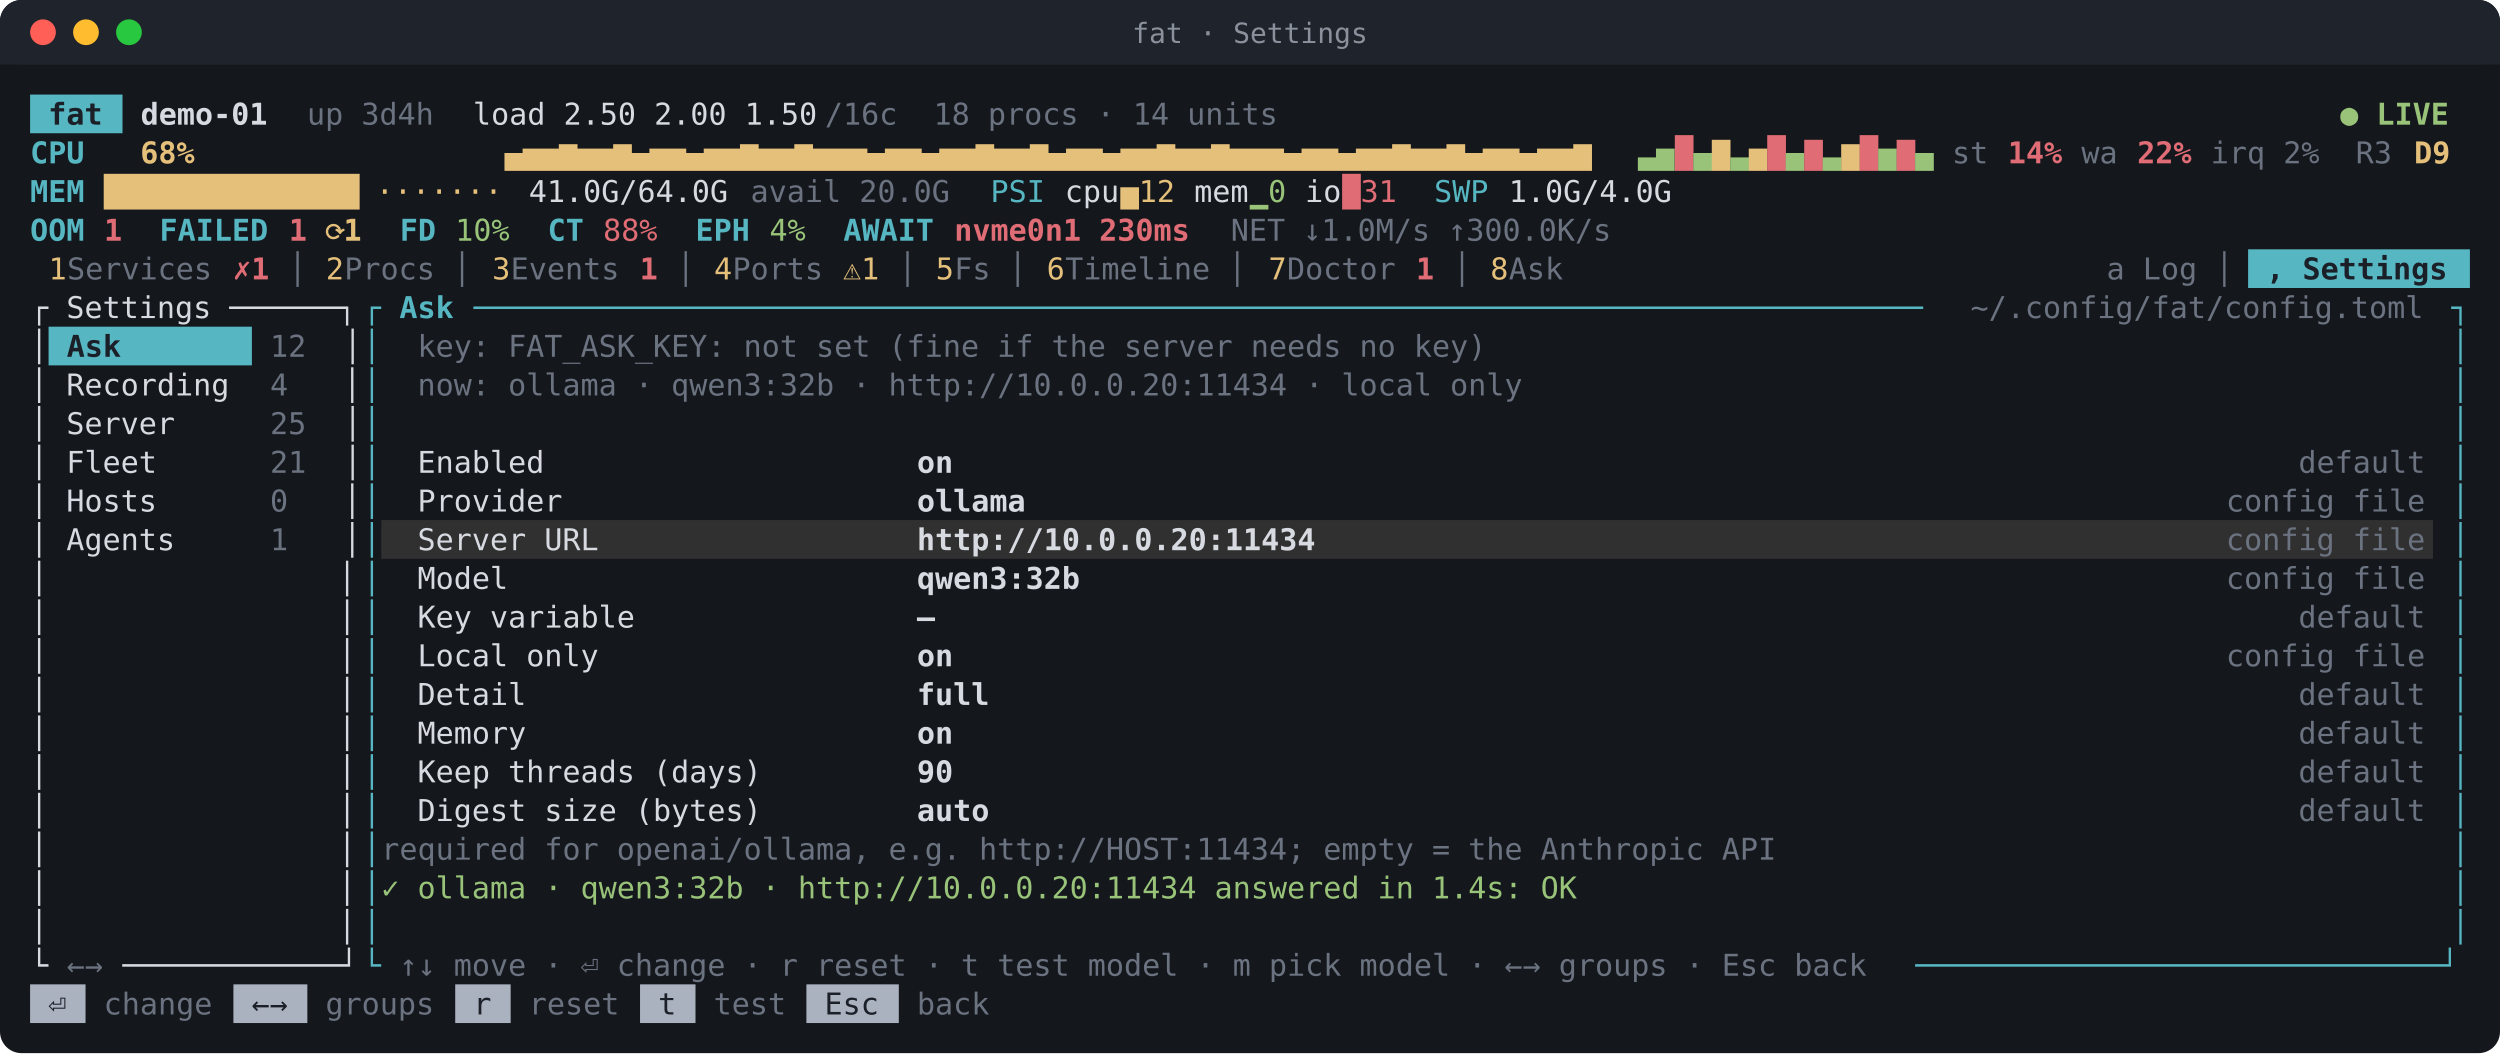
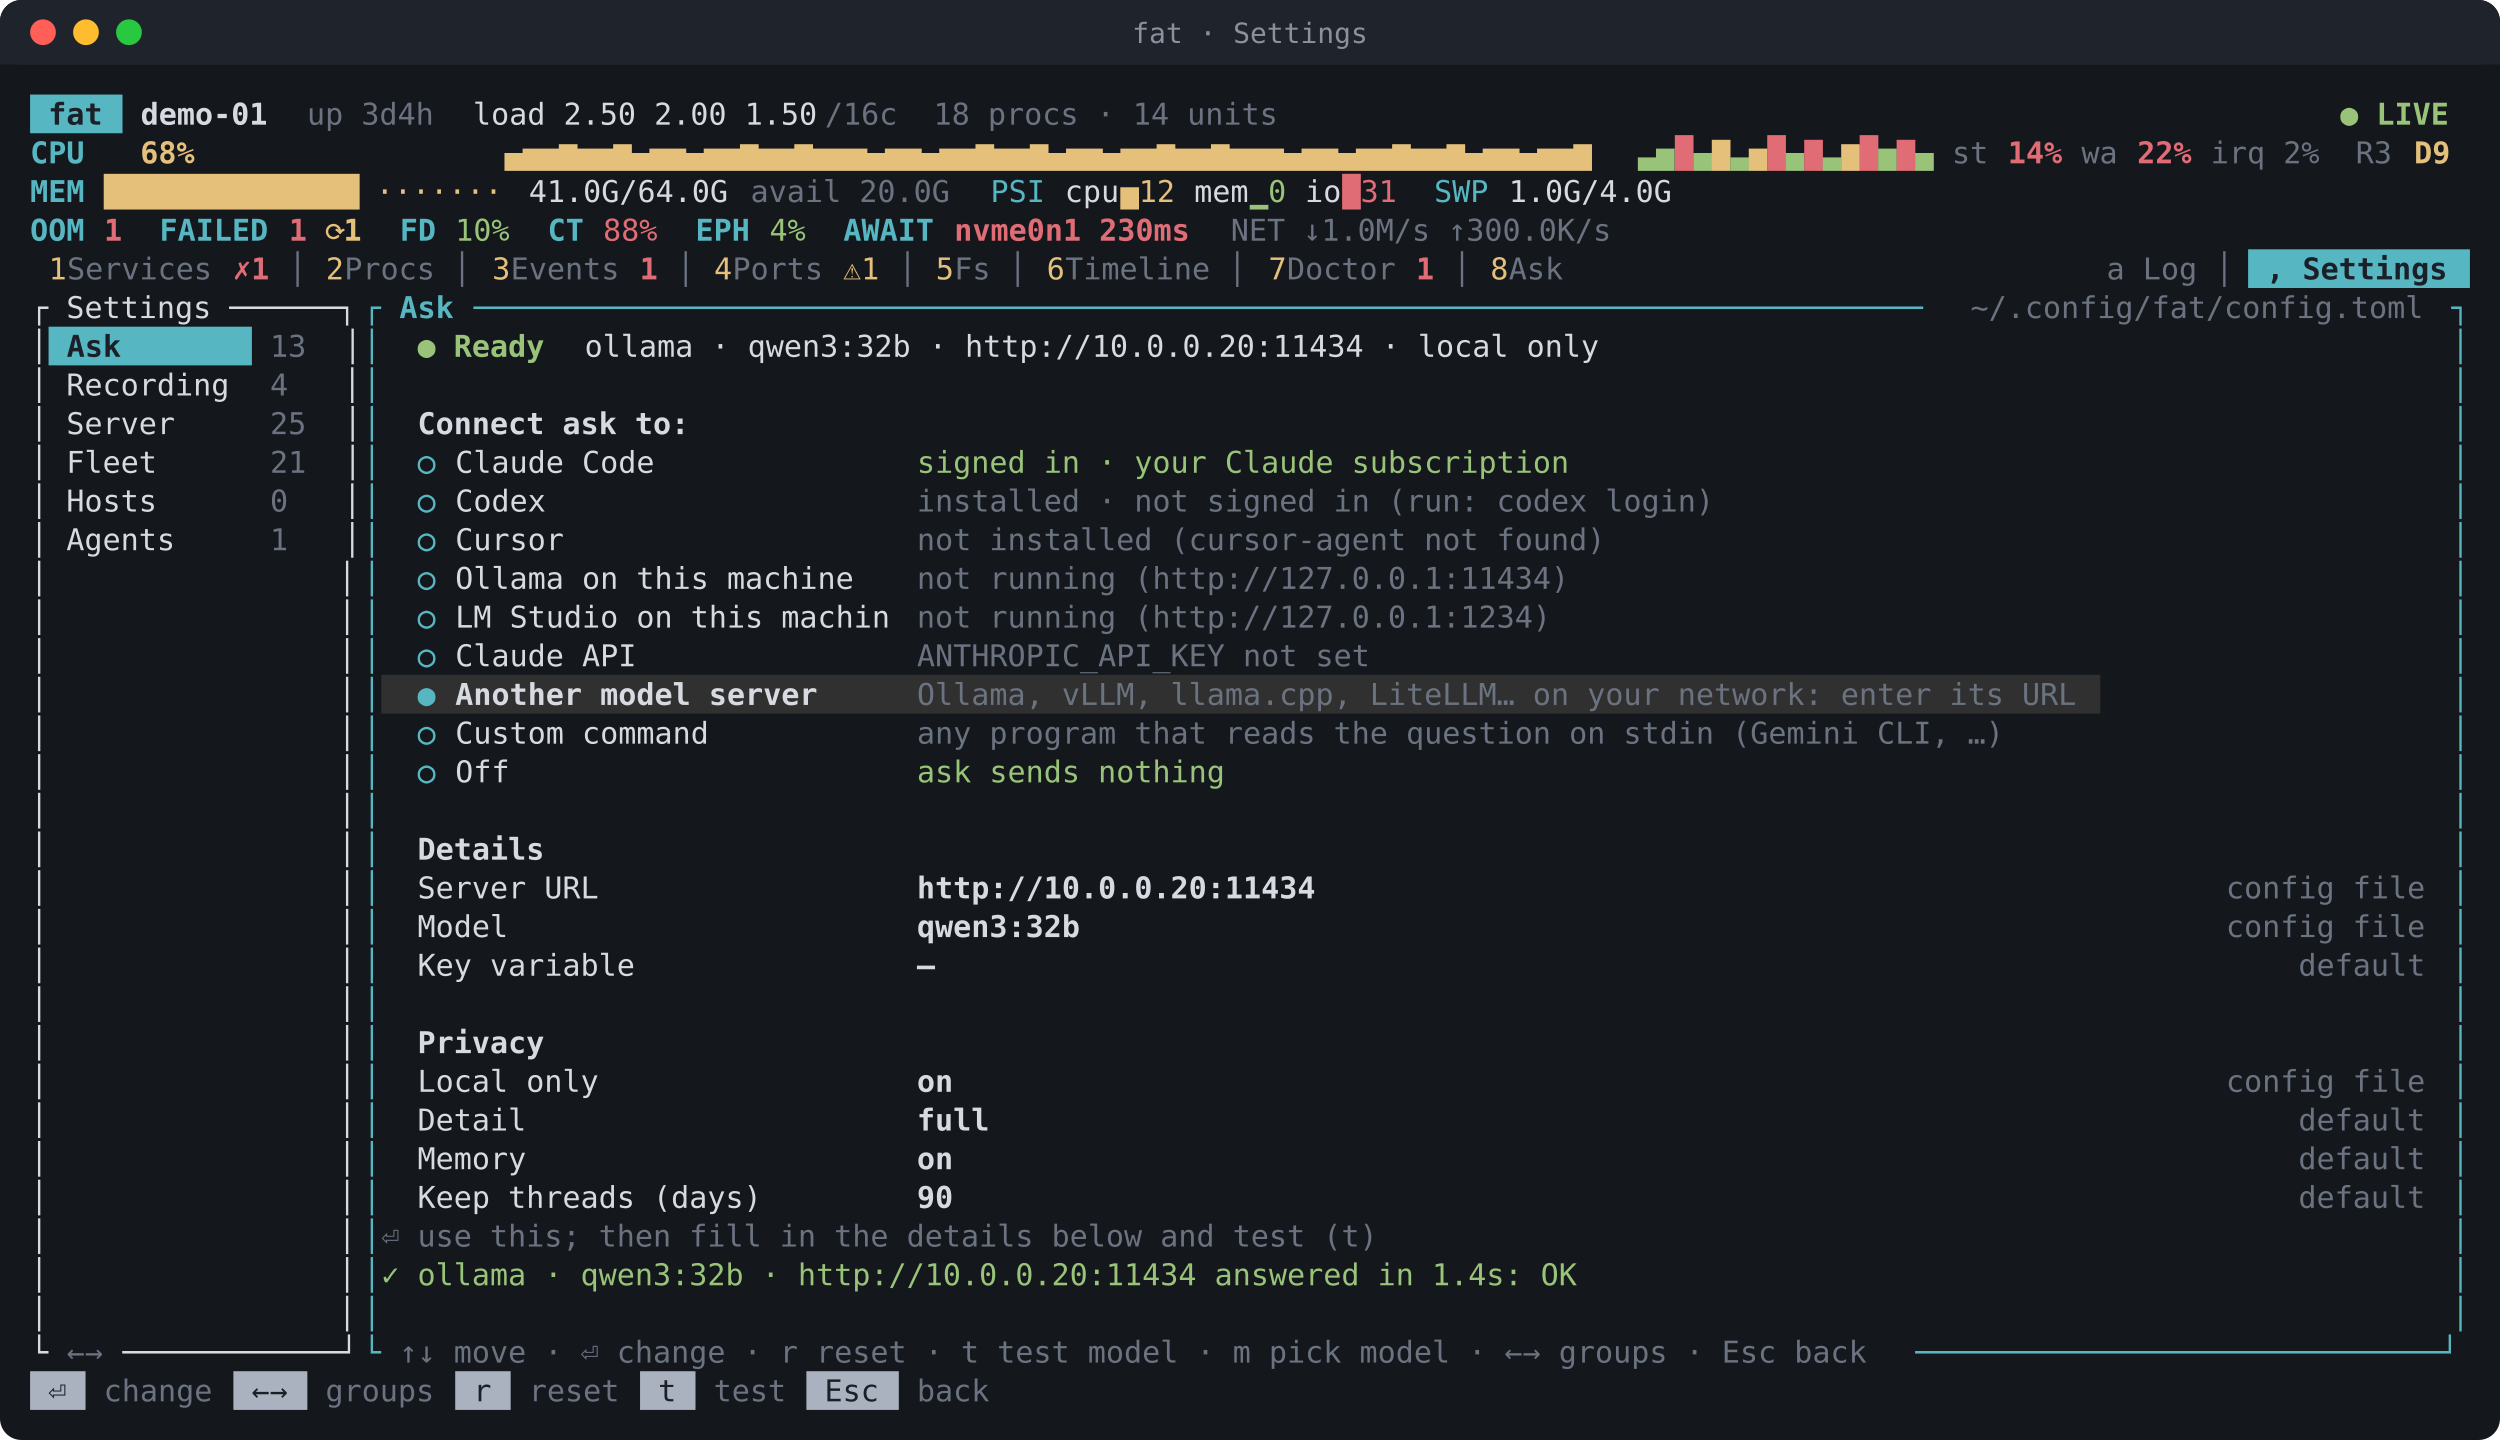
- <svg xmlns="http://www.w3.org/2000/svg" width="1163.2" height="490" viewBox="0 0 1163.2 490" role="img" aria-label="fat · Settings">
+ <svg xmlns="http://www.w3.org/2000/svg" width="1163.2" height="670" viewBox="0 0 1163.2 670" role="img" aria-label="fat · Settings">
  <style>text{font-family:ui-monospace,SFMono-Regular,Menlo,Consolas,"DejaVu Sans Mono",monospace;font-size:14px;white-space:pre}.b{font-weight:700}.i{font-style:italic}.u{text-decoration:underline}</style>
-   <rect width="1163.2" height="490" rx="10" fill="#14171c" />
+   <rect width="1163.2" height="670" rx="10" fill="#14171c" />
  <rect width="1163.2" height="30" rx="10" fill="#1f232b" />
  <rect y="20" width="1163.2" height="10" fill="#1f232b" />
  <circle cx="20" cy="15" r="6" fill="#ff5f57" />
  <circle cx="40" cy="15" r="6" fill="#febc2e" />
  <circle cx="60" cy="15" r="6" fill="#28c840" />
  <text x="581.6" y="20" fill="#8b919c" text-anchor="middle" style="font-size:13px">fat · Settings</text>
  <rect x="14.0" y="44.0" width="43.0" height="18" fill="#56b6c2" />
  <text x="14.0" y="58.0" fill="#1b1f27" class="b" textLength="43.0" lengthAdjust="spacingAndGlyphs" xml:space="preserve"> fat </text>
  <text x="57.0" y="58.0" fill="#d7dae0" class="b" textLength="77.4" lengthAdjust="spacingAndGlyphs" xml:space="preserve"> demo-01 </text>
  <text x="134.4" y="58.0" fill="#6b7280" textLength="68.8" lengthAdjust="spacingAndGlyphs" xml:space="preserve"> up 3d4h</text>
  <text x="203.2" y="58.0" fill="#d7dae0" textLength="180.6" lengthAdjust="spacingAndGlyphs" xml:space="preserve">  load 2.50 2.00 1.50</text>
  <text x="383.8" y="58.0" fill="#6b7280" textLength="215.0" lengthAdjust="spacingAndGlyphs" xml:space="preserve">/16c  18 procs · 14 units</text>
  <text x="1080.4" y="58.0" fill="#98c379" class="b" textLength="68.8" lengthAdjust="spacingAndGlyphs" xml:space="preserve"> ● LIVE </text>
  <text x="14.0" y="76.0" fill="#56b6c2" class="b" textLength="34.4" lengthAdjust="spacingAndGlyphs" xml:space="preserve">CPU </text>
  <text x="48.4" y="76.0" fill="#e5c07b" class="b" textLength="51.6" lengthAdjust="spacingAndGlyphs" xml:space="preserve">  68% </text>
  <text x="100.0" y="76.0" fill="#e5c07b" textLength="653.6" lengthAdjust="spacingAndGlyphs" xml:space="preserve">                ▄▅▅▆▅▅▆▄▅▅▄▅▅▆▅▅▆▅▅▅▄▅▅▄▅▅▆▅▅▆▄▅▅▄▅▅▆▅▅▆▅▅▅▄▅▅▄▅▅▆▅▅▆▄▅▅▄▅▅▆</text>
  <text x="762.2" y="76.0" fill="#98c379" textLength="17.2" lengthAdjust="spacingAndGlyphs" xml:space="preserve">▃▅</text>
  <text x="779.4" y="76.0" fill="#e06c75" textLength="8.6" lengthAdjust="spacingAndGlyphs" xml:space="preserve">█</text>
  <text x="788.0" y="76.0" fill="#98c379" textLength="8.6" lengthAdjust="spacingAndGlyphs" xml:space="preserve">▄</text>
  <text x="796.6" y="76.0" fill="#e5c07b" textLength="8.6" lengthAdjust="spacingAndGlyphs" xml:space="preserve">▇</text>
  <text x="805.2" y="76.0" fill="#98c379" textLength="8.6" lengthAdjust="spacingAndGlyphs" xml:space="preserve">▃</text>
  <text x="813.8" y="76.0" fill="#e5c07b" textLength="8.6" lengthAdjust="spacingAndGlyphs" xml:space="preserve">▅</text>
  <text x="822.4" y="76.0" fill="#e06c75" textLength="8.6" lengthAdjust="spacingAndGlyphs" xml:space="preserve">█</text>
  <text x="831.0" y="76.0" fill="#98c379" textLength="8.6" lengthAdjust="spacingAndGlyphs" xml:space="preserve">▄</text>
  <text x="839.6" y="76.0" fill="#e06c75" textLength="8.6" lengthAdjust="spacingAndGlyphs" xml:space="preserve">▇</text>
  <text x="848.2" y="76.0" fill="#98c379" textLength="8.6" lengthAdjust="spacingAndGlyphs" xml:space="preserve">▃</text>
  <text x="856.8" y="76.0" fill="#e5c07b" textLength="8.6" lengthAdjust="spacingAndGlyphs" xml:space="preserve">▆</text>
  <text x="865.4" y="76.0" fill="#e06c75" textLength="8.6" lengthAdjust="spacingAndGlyphs" xml:space="preserve">█</text>
  <text x="874.0" y="76.0" fill="#98c379" textLength="8.6" lengthAdjust="spacingAndGlyphs" xml:space="preserve">▅</text>
  <text x="882.6" y="76.0" fill="#e06c75" textLength="8.6" lengthAdjust="spacingAndGlyphs" xml:space="preserve">▇</text>
  <text x="891.2" y="76.0" fill="#98c379" textLength="8.6" lengthAdjust="spacingAndGlyphs" xml:space="preserve">▄</text>
  <text x="899.8" y="76.0" fill="#6b7280" textLength="34.4" lengthAdjust="spacingAndGlyphs" xml:space="preserve"> st </text>
  <text x="934.2" y="76.0" fill="#e06c75" class="b" textLength="25.8" lengthAdjust="spacingAndGlyphs" xml:space="preserve">14%</text>
  <text x="960.0" y="76.0" fill="#6b7280" textLength="34.4" lengthAdjust="spacingAndGlyphs" xml:space="preserve"> wa </text>
  <text x="994.4" y="76.0" fill="#e06c75" class="b" textLength="25.8" lengthAdjust="spacingAndGlyphs" xml:space="preserve">22%</text>
  <text x="1020.2" y="76.0" fill="#6b7280" textLength="94.6" lengthAdjust="spacingAndGlyphs" xml:space="preserve"> irq 2%  R3</text>
  <text x="1114.8" y="76.0" fill="#e5c07b" class="b" textLength="25.8" lengthAdjust="spacingAndGlyphs" xml:space="preserve"> D9</text>
  <text x="14.0" y="94.0" fill="#56b6c2" class="b" textLength="34.4" lengthAdjust="spacingAndGlyphs" xml:space="preserve">MEM </text>
  <text x="48.4" y="94.0" fill="#e5c07b" textLength="189.2" lengthAdjust="spacingAndGlyphs" xml:space="preserve">██████████████▏·······</text>
  <text x="237.6" y="94.0" fill="#d7dae0" textLength="103.2" lengthAdjust="spacingAndGlyphs" xml:space="preserve"> 41.0G/64.0G</text>
  <text x="340.8" y="94.0" fill="#6b7280" textLength="103.2" lengthAdjust="spacingAndGlyphs" xml:space="preserve"> avail 20.0G</text>
  <text x="444.0" y="94.0" fill="#56b6c2" textLength="43.0" lengthAdjust="spacingAndGlyphs" xml:space="preserve">  PSI</text>
  <text x="487.0" y="94.0" fill="#d7dae0" textLength="34.4" lengthAdjust="spacingAndGlyphs" xml:space="preserve"> cpu</text>
  <text x="521.4" y="94.0" fill="#e5c07b" textLength="25.8" lengthAdjust="spacingAndGlyphs" xml:space="preserve">▅12</text>
  <text x="547.2" y="94.0" fill="#d7dae0" textLength="34.4" lengthAdjust="spacingAndGlyphs" xml:space="preserve"> mem</text>
  <text x="581.6" y="94.0" fill="#98c379" textLength="17.2" lengthAdjust="spacingAndGlyphs" xml:space="preserve">▁0</text>
  <text x="598.8" y="94.0" fill="#d7dae0" textLength="25.8" lengthAdjust="spacingAndGlyphs" xml:space="preserve"> io</text>
  <text x="624.6" y="94.0" fill="#e06c75" textLength="25.8" lengthAdjust="spacingAndGlyphs" xml:space="preserve">█31</text>
  <text x="650.4" y="94.0" fill="#56b6c2" textLength="51.6" lengthAdjust="spacingAndGlyphs" xml:space="preserve">  SWP </text>
  <text x="702.0" y="94.0" fill="#d7dae0" textLength="447.2" lengthAdjust="spacingAndGlyphs" xml:space="preserve">1.0G/4.0G                                           </text>
  <text x="14.0" y="112.0" fill="#56b6c2" class="b" textLength="34.4" lengthAdjust="spacingAndGlyphs" xml:space="preserve">OOM </text>
  <text x="48.4" y="112.0" fill="#e06c75" class="b" textLength="8.6" lengthAdjust="spacingAndGlyphs" xml:space="preserve">1</text>
  <text x="74.2" y="112.0" fill="#56b6c2" class="b" textLength="60.2" lengthAdjust="spacingAndGlyphs" xml:space="preserve">FAILED </text>
  <text x="134.4" y="112.0" fill="#e06c75" class="b" textLength="8.6" lengthAdjust="spacingAndGlyphs" xml:space="preserve">1</text>
  <text x="143.0" y="112.0" fill="#e5c07b" class="b" textLength="25.8" lengthAdjust="spacingAndGlyphs" xml:space="preserve"> ⟳1</text>
  <text x="186.0" y="112.0" fill="#56b6c2" class="b" textLength="25.8" lengthAdjust="spacingAndGlyphs" xml:space="preserve">FD </text>
  <text x="211.8" y="112.0" fill="#98c379" textLength="25.8" lengthAdjust="spacingAndGlyphs" xml:space="preserve">10%</text>
  <text x="254.8" y="112.0" fill="#56b6c2" class="b" textLength="25.8" lengthAdjust="spacingAndGlyphs" xml:space="preserve">CT </text>
  <text x="280.6" y="112.0" fill="#e06c75" textLength="25.8" lengthAdjust="spacingAndGlyphs" xml:space="preserve">88%</text>
  <text x="323.6" y="112.0" fill="#56b6c2" class="b" textLength="34.4" lengthAdjust="spacingAndGlyphs" xml:space="preserve">EPH </text>
  <text x="358.0" y="112.0" fill="#98c379" textLength="17.2" lengthAdjust="spacingAndGlyphs" xml:space="preserve">4%</text>
  <text x="392.4" y="112.0" fill="#56b6c2" class="b" textLength="51.6" lengthAdjust="spacingAndGlyphs" xml:space="preserve">AWAIT </text>
  <text x="444.0" y="112.0" fill="#e06c75" class="b" textLength="111.8" lengthAdjust="spacingAndGlyphs" xml:space="preserve">nvme0n1 230ms</text>
  <text x="555.8" y="112.0" fill="#6b7280" textLength="197.8" lengthAdjust="spacingAndGlyphs" xml:space="preserve">  NET ↓1.0M/s ↑300.0K/s</text>
  <rect x="1046.0" y="116.0" width="103.2" height="18" fill="#56b6c2" />
  <text x="22.6" y="130.0" fill="#e5c07b" textLength="8.6" lengthAdjust="spacingAndGlyphs" xml:space="preserve">1</text>
  <text x="31.2" y="130.0" fill="#6b7280" textLength="68.8" lengthAdjust="spacingAndGlyphs" xml:space="preserve">Services</text>
  <text x="100.0" y="130.0" fill="#e06c75" class="b" textLength="25.8" lengthAdjust="spacingAndGlyphs" xml:space="preserve"> ✗1</text>
  <text x="125.8" y="130.0" fill="#6b7280" textLength="25.8" lengthAdjust="spacingAndGlyphs" xml:space="preserve"> │ </text>
  <text x="151.6" y="130.0" fill="#e5c07b" textLength="8.6" lengthAdjust="spacingAndGlyphs" xml:space="preserve">2</text>
  <text x="160.2" y="130.0" fill="#6b7280" textLength="68.8" lengthAdjust="spacingAndGlyphs" xml:space="preserve">Procs │ </text>
  <text x="229.0" y="130.0" fill="#e5c07b" textLength="8.6" lengthAdjust="spacingAndGlyphs" xml:space="preserve">3</text>
  <text x="237.6" y="130.0" fill="#6b7280" textLength="51.6" lengthAdjust="spacingAndGlyphs" xml:space="preserve">Events</text>
  <text x="289.2" y="130.0" fill="#e06c75" class="b" textLength="17.2" lengthAdjust="spacingAndGlyphs" xml:space="preserve"> 1</text>
  <text x="306.4" y="130.0" fill="#6b7280" textLength="25.8" lengthAdjust="spacingAndGlyphs" xml:space="preserve"> │ </text>
  <text x="332.2" y="130.0" fill="#e5c07b" textLength="8.6" lengthAdjust="spacingAndGlyphs" xml:space="preserve">4</text>
  <text x="340.8" y="130.0" fill="#6b7280" textLength="43.0" lengthAdjust="spacingAndGlyphs" xml:space="preserve">Ports</text>
  <text x="383.8" y="130.0" fill="#e5c07b" textLength="25.8" lengthAdjust="spacingAndGlyphs" xml:space="preserve"> ⚠1</text>
  <text x="409.6" y="130.0" fill="#6b7280" textLength="25.8" lengthAdjust="spacingAndGlyphs" xml:space="preserve"> │ </text>
  <text x="435.4" y="130.0" fill="#e5c07b" textLength="8.6" lengthAdjust="spacingAndGlyphs" xml:space="preserve">5</text>
  <text x="444.0" y="130.0" fill="#6b7280" textLength="43.0" lengthAdjust="spacingAndGlyphs" xml:space="preserve">Fs │ </text>
  <text x="487.0" y="130.0" fill="#e5c07b" textLength="8.6" lengthAdjust="spacingAndGlyphs" xml:space="preserve">6</text>
  <text x="495.6" y="130.0" fill="#6b7280" textLength="94.6" lengthAdjust="spacingAndGlyphs" xml:space="preserve">Timeline │ </text>
  <text x="590.2" y="130.0" fill="#e5c07b" textLength="8.6" lengthAdjust="spacingAndGlyphs" xml:space="preserve">7</text>
  <text x="598.8" y="130.0" fill="#6b7280" textLength="51.6" lengthAdjust="spacingAndGlyphs" xml:space="preserve">Doctor</text>
  <text x="650.4" y="130.0" fill="#e06c75" class="b" textLength="17.2" lengthAdjust="spacingAndGlyphs" xml:space="preserve"> 1</text>
  <text x="667.6" y="130.0" fill="#6b7280" textLength="25.8" lengthAdjust="spacingAndGlyphs" xml:space="preserve"> │ </text>
  <text x="693.4" y="130.0" fill="#e5c07b" textLength="8.6" lengthAdjust="spacingAndGlyphs" xml:space="preserve">8</text>
  <text x="702.0" y="130.0" fill="#6b7280" textLength="344.0" lengthAdjust="spacingAndGlyphs" xml:space="preserve">Ask                              a Log │</text>
  <text x="1046.0" y="130.0" fill="#1b1f27" class="b" textLength="103.2" lengthAdjust="spacingAndGlyphs" xml:space="preserve"> , Settings </text>
  <text x="14.0" y="148.0" fill="#d7dae0" textLength="154.8" lengthAdjust="spacingAndGlyphs" xml:space="preserve">┌ Settings ──────┐</text>
  <text x="168.8" y="148.0" fill="#56b6c2" textLength="8.6" lengthAdjust="spacingAndGlyphs" xml:space="preserve">┌</text>
  <text x="177.4" y="148.0" fill="#56b6c2" class="b" textLength="43.0" lengthAdjust="spacingAndGlyphs" xml:space="preserve"> Ask </text>
  <text x="220.4" y="148.0" fill="#56b6c2" textLength="688.0" lengthAdjust="spacingAndGlyphs" xml:space="preserve">────────────────────────────────────────────────────────────────────────────────</text>
  <text x="908.4" y="148.0" fill="#6b7280" textLength="232.2" lengthAdjust="spacingAndGlyphs" xml:space="preserve"> ~/.config/fat/config.toml </text>
  <text x="1140.6" y="148.0" fill="#56b6c2" textLength="8.6" lengthAdjust="spacingAndGlyphs" xml:space="preserve">┐</text>
  <rect x="22.6" y="152.0" width="94.6" height="18" fill="#56b6c2" />
  <text x="14.0" y="166.0" fill="#d7dae0" textLength="8.6" lengthAdjust="spacingAndGlyphs" xml:space="preserve">│</text>
  <text x="22.6" y="166.0" fill="#1b1f27" class="b" textLength="94.6" lengthAdjust="spacingAndGlyphs" xml:space="preserve"> Ask       </text>
-   <text x="117.2" y="166.0" fill="#6b7280" textLength="25.8" lengthAdjust="spacingAndGlyphs" xml:space="preserve"> 12</text>
+   <text x="117.2" y="166.0" fill="#6b7280" textLength="25.8" lengthAdjust="spacingAndGlyphs" xml:space="preserve"> 13</text>
  <text x="143.0" y="166.0" fill="#d7dae0" textLength="25.8" lengthAdjust="spacingAndGlyphs" xml:space="preserve">  │</text>
  <text x="168.8" y="166.0" fill="#56b6c2" textLength="8.6" lengthAdjust="spacingAndGlyphs" xml:space="preserve">│</text>
-   <text x="177.4" y="166.0" fill="#6b7280" textLength="524.6" lengthAdjust="spacingAndGlyphs" xml:space="preserve">  key: FAT_ASK_KEY: not set (fine if the server needs no key)</text>
+   <text x="177.4" y="166.0" fill="#98c379" class="b" textLength="94.6" lengthAdjust="spacingAndGlyphs" xml:space="preserve">  ● Ready  </text>
+   <text x="272.0" y="166.0" fill="#d7dae0" textLength="868.6" lengthAdjust="spacingAndGlyphs" xml:space="preserve">ollama · qwen3:32b · http://10.0.0.20:11434 · local only                                             </text>
  <text x="1140.6" y="166.0" fill="#56b6c2" textLength="8.6" lengthAdjust="spacingAndGlyphs" xml:space="preserve">│</text>
  <text x="14.0" y="184.0" fill="#d7dae0" textLength="103.2" lengthAdjust="spacingAndGlyphs" xml:space="preserve">│ Recording </text>
  <text x="117.2" y="184.0" fill="#6b7280" textLength="17.2" lengthAdjust="spacingAndGlyphs" xml:space="preserve"> 4</text>
  <text x="134.4" y="184.0" fill="#d7dae0" textLength="34.4" lengthAdjust="spacingAndGlyphs" xml:space="preserve">   │</text>
  <text x="168.8" y="184.0" fill="#56b6c2" textLength="8.6" lengthAdjust="spacingAndGlyphs" xml:space="preserve">│</text>
-   <text x="177.4" y="184.0" fill="#6b7280" textLength="541.8" lengthAdjust="spacingAndGlyphs" xml:space="preserve">  now: ollama · qwen3:32b · http://10.0.0.20:11434 · local only</text>
  <text x="1140.6" y="184.0" fill="#56b6c2" textLength="8.6" lengthAdjust="spacingAndGlyphs" xml:space="preserve">│</text>
  <text x="14.0" y="202.0" fill="#d7dae0" textLength="103.2" lengthAdjust="spacingAndGlyphs" xml:space="preserve">│ Server    </text>
  <text x="117.2" y="202.0" fill="#6b7280" textLength="25.8" lengthAdjust="spacingAndGlyphs" xml:space="preserve"> 25</text>
  <text x="143.0" y="202.0" fill="#d7dae0" textLength="25.8" lengthAdjust="spacingAndGlyphs" xml:space="preserve">  │</text>
  <text x="168.8" y="202.0" fill="#56b6c2" textLength="8.6" lengthAdjust="spacingAndGlyphs" xml:space="preserve">│</text>
+   <text x="177.4" y="202.0" fill="#d7dae0" class="b" textLength="146.2" lengthAdjust="spacingAndGlyphs" xml:space="preserve">  Connect ask to:</text>
  <text x="1140.6" y="202.0" fill="#56b6c2" textLength="8.6" lengthAdjust="spacingAndGlyphs" xml:space="preserve">│</text>
  <text x="14.0" y="220.0" fill="#d7dae0" textLength="103.2" lengthAdjust="spacingAndGlyphs" xml:space="preserve">│ Fleet     </text>
  <text x="117.2" y="220.0" fill="#6b7280" textLength="25.8" lengthAdjust="spacingAndGlyphs" xml:space="preserve"> 21</text>
  <text x="143.0" y="220.0" fill="#d7dae0" textLength="25.8" lengthAdjust="spacingAndGlyphs" xml:space="preserve">  │</text>
  <text x="168.8" y="220.0" fill="#56b6c2" textLength="8.6" lengthAdjust="spacingAndGlyphs" xml:space="preserve">│</text>
-   <text x="177.4" y="220.0" fill="#d7dae0" textLength="240.8" lengthAdjust="spacingAndGlyphs" xml:space="preserve">  Enabled                   </text>
-   <text x="418.2" y="220.0" fill="#d7dae0" class="b" textLength="533.2" lengthAdjust="spacingAndGlyphs" xml:space="preserve"> on                                                           </text>
-   <text x="951.4" y="220.0" fill="#6b7280" textLength="180.6" lengthAdjust="spacingAndGlyphs" xml:space="preserve">              default</text>
+   <text x="177.4" y="220.0" fill="#56b6c2" class="b" textLength="34.4" lengthAdjust="spacingAndGlyphs" xml:space="preserve">  ○ </text>
+   <text x="211.8" y="220.0" fill="#d7dae0" textLength="206.4" lengthAdjust="spacingAndGlyphs" xml:space="preserve">Claude Code             </text>
+   <text x="418.2" y="220.0" fill="#98c379" textLength="318.2" lengthAdjust="spacingAndGlyphs" xml:space="preserve"> signed in · your Claude subscription</text>
  <text x="1140.6" y="220.0" fill="#56b6c2" textLength="8.6" lengthAdjust="spacingAndGlyphs" xml:space="preserve">│</text>
  <text x="14.0" y="238.0" fill="#d7dae0" textLength="103.2" lengthAdjust="spacingAndGlyphs" xml:space="preserve">│ Hosts     </text>
  <text x="117.2" y="238.0" fill="#6b7280" textLength="17.2" lengthAdjust="spacingAndGlyphs" xml:space="preserve"> 0</text>
  <text x="134.4" y="238.0" fill="#d7dae0" textLength="34.4" lengthAdjust="spacingAndGlyphs" xml:space="preserve">   │</text>
  <text x="168.8" y="238.0" fill="#56b6c2" textLength="8.6" lengthAdjust="spacingAndGlyphs" xml:space="preserve">│</text>
-   <text x="177.4" y="238.0" fill="#d7dae0" textLength="240.8" lengthAdjust="spacingAndGlyphs" xml:space="preserve">  Provider                  </text>
-   <text x="418.2" y="238.0" fill="#d7dae0" class="b" textLength="533.2" lengthAdjust="spacingAndGlyphs" xml:space="preserve"> ollama                                                       </text>
-   <text x="951.4" y="238.0" fill="#6b7280" textLength="180.6" lengthAdjust="spacingAndGlyphs" xml:space="preserve">          config file</text>
+   <text x="177.4" y="238.0" fill="#56b6c2" class="b" textLength="34.4" lengthAdjust="spacingAndGlyphs" xml:space="preserve">  ○ </text>
+   <text x="211.8" y="238.0" fill="#d7dae0" textLength="206.4" lengthAdjust="spacingAndGlyphs" xml:space="preserve">Codex                   </text>
+   <text x="418.2" y="238.0" fill="#6b7280" textLength="387.0" lengthAdjust="spacingAndGlyphs" xml:space="preserve"> installed · not signed in (run: codex login)</text>
  <text x="1140.6" y="238.0" fill="#56b6c2" textLength="8.6" lengthAdjust="spacingAndGlyphs" xml:space="preserve">│</text>
-   <rect x="177.4" y="242.0" width="954.6" height="18" fill="#303030" />
  <text x="14.0" y="256.0" fill="#d7dae0" textLength="103.2" lengthAdjust="spacingAndGlyphs" xml:space="preserve">│ Agents    </text>
  <text x="117.2" y="256.0" fill="#6b7280" textLength="17.2" lengthAdjust="spacingAndGlyphs" xml:space="preserve"> 1</text>
  <text x="134.4" y="256.0" fill="#d7dae0" textLength="34.4" lengthAdjust="spacingAndGlyphs" xml:space="preserve">   │</text>
  <text x="168.8" y="256.0" fill="#56b6c2" textLength="8.6" lengthAdjust="spacingAndGlyphs" xml:space="preserve">│</text>
-   <text x="177.4" y="256.0" fill="#d7dae0" textLength="240.8" lengthAdjust="spacingAndGlyphs" xml:space="preserve">  Server URL                </text>
-   <text x="418.2" y="256.0" fill="#d7dae0" class="b" textLength="533.2" lengthAdjust="spacingAndGlyphs" xml:space="preserve"> http://10.0.0.20:11434                                       </text>
-   <text x="951.4" y="256.0" fill="#6b7280" textLength="180.6" lengthAdjust="spacingAndGlyphs" xml:space="preserve">          config file</text>
+   <text x="177.4" y="256.0" fill="#56b6c2" class="b" textLength="34.4" lengthAdjust="spacingAndGlyphs" xml:space="preserve">  ○ </text>
+   <text x="211.8" y="256.0" fill="#d7dae0" textLength="206.4" lengthAdjust="spacingAndGlyphs" xml:space="preserve">Cursor                  </text>
+   <text x="418.2" y="256.0" fill="#6b7280" textLength="335.4" lengthAdjust="spacingAndGlyphs" xml:space="preserve"> not installed (cursor-agent not found)</text>
  <text x="1140.6" y="256.0" fill="#56b6c2" textLength="8.6" lengthAdjust="spacingAndGlyphs" xml:space="preserve">│</text>
  <text x="14.0" y="274.0" fill="#d7dae0" textLength="154.8" lengthAdjust="spacingAndGlyphs" xml:space="preserve">│                │</text>
  <text x="168.8" y="274.0" fill="#56b6c2" textLength="8.6" lengthAdjust="spacingAndGlyphs" xml:space="preserve">│</text>
-   <text x="177.4" y="274.0" fill="#d7dae0" textLength="240.8" lengthAdjust="spacingAndGlyphs" xml:space="preserve">  Model                     </text>
-   <text x="418.2" y="274.0" fill="#d7dae0" class="b" textLength="533.2" lengthAdjust="spacingAndGlyphs" xml:space="preserve"> qwen3:32b                                                    </text>
-   <text x="951.4" y="274.0" fill="#6b7280" textLength="180.6" lengthAdjust="spacingAndGlyphs" xml:space="preserve">          config file</text>
+   <text x="177.4" y="274.0" fill="#56b6c2" class="b" textLength="34.4" lengthAdjust="spacingAndGlyphs" xml:space="preserve">  ○ </text>
+   <text x="211.8" y="274.0" fill="#d7dae0" textLength="206.4" lengthAdjust="spacingAndGlyphs" xml:space="preserve">Ollama on this machine  </text>
+   <text x="418.2" y="274.0" fill="#6b7280" textLength="318.2" lengthAdjust="spacingAndGlyphs" xml:space="preserve"> not running (http://127.0.0.1:11434)</text>
  <text x="1140.6" y="274.0" fill="#56b6c2" textLength="8.6" lengthAdjust="spacingAndGlyphs" xml:space="preserve">│</text>
  <text x="14.0" y="292.0" fill="#d7dae0" textLength="154.8" lengthAdjust="spacingAndGlyphs" xml:space="preserve">│                │</text>
  <text x="168.8" y="292.0" fill="#56b6c2" textLength="8.6" lengthAdjust="spacingAndGlyphs" xml:space="preserve">│</text>
-   <text x="177.4" y="292.0" fill="#d7dae0" textLength="240.8" lengthAdjust="spacingAndGlyphs" xml:space="preserve">  Key variable              </text>
-   <text x="418.2" y="292.0" fill="#d7dae0" class="b" textLength="533.2" lengthAdjust="spacingAndGlyphs" xml:space="preserve"> —                                                            </text>
-   <text x="951.4" y="292.0" fill="#6b7280" textLength="180.6" lengthAdjust="spacingAndGlyphs" xml:space="preserve">              default</text>
+   <text x="177.4" y="292.0" fill="#56b6c2" class="b" textLength="34.4" lengthAdjust="spacingAndGlyphs" xml:space="preserve">  ○ </text>
+   <text x="211.8" y="292.0" fill="#d7dae0" textLength="206.4" lengthAdjust="spacingAndGlyphs" xml:space="preserve">LM Studio on this machin</text>
+   <text x="418.2" y="292.0" fill="#6b7280" textLength="309.6" lengthAdjust="spacingAndGlyphs" xml:space="preserve"> not running (http://127.0.0.1:1234)</text>
  <text x="1140.6" y="292.0" fill="#56b6c2" textLength="8.6" lengthAdjust="spacingAndGlyphs" xml:space="preserve">│</text>
  <text x="14.0" y="310.0" fill="#d7dae0" textLength="154.8" lengthAdjust="spacingAndGlyphs" xml:space="preserve">│                │</text>
  <text x="168.8" y="310.0" fill="#56b6c2" textLength="8.6" lengthAdjust="spacingAndGlyphs" xml:space="preserve">│</text>
-   <text x="177.4" y="310.0" fill="#d7dae0" textLength="240.8" lengthAdjust="spacingAndGlyphs" xml:space="preserve">  Local only                </text>
-   <text x="418.2" y="310.0" fill="#d7dae0" class="b" textLength="533.2" lengthAdjust="spacingAndGlyphs" xml:space="preserve"> on                                                           </text>
-   <text x="951.4" y="310.0" fill="#6b7280" textLength="180.6" lengthAdjust="spacingAndGlyphs" xml:space="preserve">          config file</text>
+   <text x="177.4" y="310.0" fill="#56b6c2" class="b" textLength="34.4" lengthAdjust="spacingAndGlyphs" xml:space="preserve">  ○ </text>
+   <text x="211.8" y="310.0" fill="#d7dae0" textLength="206.4" lengthAdjust="spacingAndGlyphs" xml:space="preserve">Claude API              </text>
+   <text x="418.2" y="310.0" fill="#6b7280" textLength="223.6" lengthAdjust="spacingAndGlyphs" xml:space="preserve"> ANTHROPIC_API_KEY not set</text>
  <text x="1140.6" y="310.0" fill="#56b6c2" textLength="8.6" lengthAdjust="spacingAndGlyphs" xml:space="preserve">│</text>
+   <rect x="177.4" y="314.0" width="799.8" height="18" fill="#303030" />
  <text x="14.0" y="328.0" fill="#d7dae0" textLength="154.8" lengthAdjust="spacingAndGlyphs" xml:space="preserve">│                │</text>
  <text x="168.8" y="328.0" fill="#56b6c2" textLength="8.6" lengthAdjust="spacingAndGlyphs" xml:space="preserve">│</text>
-   <text x="177.4" y="328.0" fill="#d7dae0" textLength="240.8" lengthAdjust="spacingAndGlyphs" xml:space="preserve">  Detail                    </text>
-   <text x="418.2" y="328.0" fill="#d7dae0" class="b" textLength="533.2" lengthAdjust="spacingAndGlyphs" xml:space="preserve"> full                                                         </text>
-   <text x="951.4" y="328.0" fill="#6b7280" textLength="180.6" lengthAdjust="spacingAndGlyphs" xml:space="preserve">              default</text>
+   <text x="177.4" y="328.0" fill="#56b6c2" class="b" textLength="34.4" lengthAdjust="spacingAndGlyphs" xml:space="preserve">  ● </text>
+   <text x="211.8" y="328.0" fill="#d7dae0" class="b" textLength="206.4" lengthAdjust="spacingAndGlyphs" xml:space="preserve">Another model server    </text>
+   <text x="418.2" y="328.0" fill="#6b7280" textLength="559.0" lengthAdjust="spacingAndGlyphs" xml:space="preserve"> Ollama, vLLM, llama.cpp, LiteLLM… on your network: enter its URL</text>
  <text x="1140.6" y="328.0" fill="#56b6c2" textLength="8.6" lengthAdjust="spacingAndGlyphs" xml:space="preserve">│</text>
  <text x="14.0" y="346.0" fill="#d7dae0" textLength="154.8" lengthAdjust="spacingAndGlyphs" xml:space="preserve">│                │</text>
  <text x="168.8" y="346.0" fill="#56b6c2" textLength="8.6" lengthAdjust="spacingAndGlyphs" xml:space="preserve">│</text>
-   <text x="177.4" y="346.0" fill="#d7dae0" textLength="240.8" lengthAdjust="spacingAndGlyphs" xml:space="preserve">  Memory                    </text>
-   <text x="418.2" y="346.0" fill="#d7dae0" class="b" textLength="533.2" lengthAdjust="spacingAndGlyphs" xml:space="preserve"> on                                                           </text>
-   <text x="951.4" y="346.0" fill="#6b7280" textLength="180.6" lengthAdjust="spacingAndGlyphs" xml:space="preserve">              default</text>
+   <text x="177.4" y="346.0" fill="#56b6c2" class="b" textLength="34.4" lengthAdjust="spacingAndGlyphs" xml:space="preserve">  ○ </text>
+   <text x="211.8" y="346.0" fill="#d7dae0" textLength="206.4" lengthAdjust="spacingAndGlyphs" xml:space="preserve">Custom command          </text>
+   <text x="418.2" y="346.0" fill="#6b7280" textLength="524.6" lengthAdjust="spacingAndGlyphs" xml:space="preserve"> any program that reads the question on stdin (Gemini CLI, …)</text>
  <text x="1140.6" y="346.0" fill="#56b6c2" textLength="8.6" lengthAdjust="spacingAndGlyphs" xml:space="preserve">│</text>
  <text x="14.0" y="364.0" fill="#d7dae0" textLength="154.8" lengthAdjust="spacingAndGlyphs" xml:space="preserve">│                │</text>
  <text x="168.8" y="364.0" fill="#56b6c2" textLength="8.6" lengthAdjust="spacingAndGlyphs" xml:space="preserve">│</text>
-   <text x="177.4" y="364.0" fill="#d7dae0" textLength="240.8" lengthAdjust="spacingAndGlyphs" xml:space="preserve">  Keep threads (days)       </text>
-   <text x="418.2" y="364.0" fill="#d7dae0" class="b" textLength="533.2" lengthAdjust="spacingAndGlyphs" xml:space="preserve"> 90                                                           </text>
-   <text x="951.4" y="364.0" fill="#6b7280" textLength="180.6" lengthAdjust="spacingAndGlyphs" xml:space="preserve">              default</text>
+   <text x="177.4" y="364.0" fill="#56b6c2" class="b" textLength="34.4" lengthAdjust="spacingAndGlyphs" xml:space="preserve">  ○ </text>
+   <text x="211.8" y="364.0" fill="#d7dae0" textLength="206.4" lengthAdjust="spacingAndGlyphs" xml:space="preserve">Off                     </text>
+   <text x="418.2" y="364.0" fill="#98c379" textLength="154.8" lengthAdjust="spacingAndGlyphs" xml:space="preserve"> ask sends nothing</text>
  <text x="1140.6" y="364.0" fill="#56b6c2" textLength="8.6" lengthAdjust="spacingAndGlyphs" xml:space="preserve">│</text>
  <text x="14.0" y="382.0" fill="#d7dae0" textLength="154.8" lengthAdjust="spacingAndGlyphs" xml:space="preserve">│                │</text>
  <text x="168.8" y="382.0" fill="#56b6c2" textLength="8.6" lengthAdjust="spacingAndGlyphs" xml:space="preserve">│</text>
-   <text x="177.4" y="382.0" fill="#d7dae0" textLength="240.8" lengthAdjust="spacingAndGlyphs" xml:space="preserve">  Digest size (bytes)       </text>
-   <text x="418.2" y="382.0" fill="#d7dae0" class="b" textLength="533.2" lengthAdjust="spacingAndGlyphs" xml:space="preserve"> auto                                                         </text>
-   <text x="951.4" y="382.0" fill="#6b7280" textLength="180.6" lengthAdjust="spacingAndGlyphs" xml:space="preserve">              default</text>
  <text x="1140.6" y="382.0" fill="#56b6c2" textLength="8.6" lengthAdjust="spacingAndGlyphs" xml:space="preserve">│</text>
  <text x="14.0" y="400.0" fill="#d7dae0" textLength="154.8" lengthAdjust="spacingAndGlyphs" xml:space="preserve">│                │</text>
  <text x="168.8" y="400.0" fill="#56b6c2" textLength="8.6" lengthAdjust="spacingAndGlyphs" xml:space="preserve">│</text>
-   <text x="177.4" y="400.0" fill="#6b7280" textLength="662.2" lengthAdjust="spacingAndGlyphs" xml:space="preserve">required for openai/ollama, e.g. http://HOST:11434; empty = the Anthropic API</text>
+   <text x="177.4" y="400.0" fill="#d7dae0" class="b" textLength="77.4" lengthAdjust="spacingAndGlyphs" xml:space="preserve">  Details</text>
  <text x="1140.6" y="400.0" fill="#56b6c2" textLength="8.6" lengthAdjust="spacingAndGlyphs" xml:space="preserve">│</text>
  <text x="14.0" y="418.0" fill="#d7dae0" textLength="154.8" lengthAdjust="spacingAndGlyphs" xml:space="preserve">│                │</text>
  <text x="168.8" y="418.0" fill="#56b6c2" textLength="8.6" lengthAdjust="spacingAndGlyphs" xml:space="preserve">│</text>
-   <text x="177.4" y="418.0" fill="#98c379" textLength="567.6" lengthAdjust="spacingAndGlyphs" xml:space="preserve">✓ ollama · qwen3:32b · http://10.0.0.20:11434 answered in 1.4s: OK</text>
+   <text x="177.4" y="418.0" fill="#d7dae0" textLength="240.8" lengthAdjust="spacingAndGlyphs" xml:space="preserve">  Server URL                </text>
+   <text x="418.2" y="418.0" fill="#d7dae0" class="b" textLength="533.2" lengthAdjust="spacingAndGlyphs" xml:space="preserve"> http://10.0.0.20:11434                                       </text>
+   <text x="951.4" y="418.0" fill="#6b7280" textLength="180.6" lengthAdjust="spacingAndGlyphs" xml:space="preserve">          config file</text>
  <text x="1140.6" y="418.0" fill="#56b6c2" textLength="8.6" lengthAdjust="spacingAndGlyphs" xml:space="preserve">│</text>
  <text x="14.0" y="436.0" fill="#d7dae0" textLength="154.8" lengthAdjust="spacingAndGlyphs" xml:space="preserve">│                │</text>
  <text x="168.8" y="436.0" fill="#56b6c2" textLength="8.6" lengthAdjust="spacingAndGlyphs" xml:space="preserve">│</text>
+   <text x="177.4" y="436.0" fill="#d7dae0" textLength="240.8" lengthAdjust="spacingAndGlyphs" xml:space="preserve">  Model                     </text>
+   <text x="418.2" y="436.0" fill="#d7dae0" class="b" textLength="533.2" lengthAdjust="spacingAndGlyphs" xml:space="preserve"> qwen3:32b                                                    </text>
+   <text x="951.4" y="436.0" fill="#6b7280" textLength="180.6" lengthAdjust="spacingAndGlyphs" xml:space="preserve">          config file</text>
  <text x="1140.6" y="436.0" fill="#56b6c2" textLength="8.6" lengthAdjust="spacingAndGlyphs" xml:space="preserve">│</text>
-   <text x="14.0" y="454.0" fill="#d7dae0" textLength="8.6" lengthAdjust="spacingAndGlyphs" xml:space="preserve">└</text>
-   <text x="22.6" y="454.0" fill="#6b7280" textLength="34.4" lengthAdjust="spacingAndGlyphs" xml:space="preserve"> ←→ </text>
-   <text x="57.0" y="454.0" fill="#d7dae0" textLength="111.8" lengthAdjust="spacingAndGlyphs" xml:space="preserve">────────────┘</text>
-   <text x="168.8" y="454.0" fill="#56b6c2" textLength="8.6" lengthAdjust="spacingAndGlyphs" xml:space="preserve">└</text>
-   <text x="177.4" y="454.0" fill="#6b7280" textLength="713.8" lengthAdjust="spacingAndGlyphs" xml:space="preserve"> ↑↓ move · ⏎ change · r reset · t test model · m pick model · ←→ groups · Esc back </text>
-   <text x="891.2" y="454.0" fill="#56b6c2" textLength="258.0" lengthAdjust="spacingAndGlyphs" xml:space="preserve">─────────────────────────────┘</text>
-   <rect x="14.0" y="458.0" width="25.8" height="18" fill="#abb2bf" />
-   <rect x="108.6" y="458.0" width="34.4" height="18" fill="#abb2bf" />
-   <rect x="211.8" y="458.0" width="25.8" height="18" fill="#abb2bf" />
-   <rect x="297.8" y="458.0" width="25.8" height="18" fill="#abb2bf" />
-   <rect x="375.2" y="458.0" width="43.0" height="18" fill="#abb2bf" />
-   <text x="14.0" y="472.0" fill="#1b1f27" textLength="25.8" lengthAdjust="spacingAndGlyphs" xml:space="preserve"> ⏎ </text>
-   <text x="39.8" y="472.0" fill="#6b7280" textLength="68.8" lengthAdjust="spacingAndGlyphs" xml:space="preserve"> change </text>
-   <text x="108.6" y="472.0" fill="#1b1f27" textLength="34.4" lengthAdjust="spacingAndGlyphs" xml:space="preserve"> ←→ </text>
-   <text x="143.0" y="472.0" fill="#6b7280" textLength="68.8" lengthAdjust="spacingAndGlyphs" xml:space="preserve"> groups </text>
-   <text x="211.8" y="472.0" fill="#1b1f27" textLength="25.8" lengthAdjust="spacingAndGlyphs" xml:space="preserve"> r </text>
-   <text x="237.6" y="472.0" fill="#6b7280" textLength="60.2" lengthAdjust="spacingAndGlyphs" xml:space="preserve"> reset </text>
-   <text x="297.8" y="472.0" fill="#1b1f27" textLength="25.8" lengthAdjust="spacingAndGlyphs" xml:space="preserve"> t </text>
-   <text x="323.6" y="472.0" fill="#6b7280" textLength="51.6" lengthAdjust="spacingAndGlyphs" xml:space="preserve"> test </text>
-   <text x="375.2" y="472.0" fill="#1b1f27" textLength="43.0" lengthAdjust="spacingAndGlyphs" xml:space="preserve"> Esc </text>
-   <text x="418.2" y="472.0" fill="#6b7280" textLength="51.6" lengthAdjust="spacingAndGlyphs" xml:space="preserve"> back </text>
+   <text x="14.0" y="454.0" fill="#d7dae0" textLength="154.8" lengthAdjust="spacingAndGlyphs" xml:space="preserve">│                │</text>
+   <text x="168.8" y="454.0" fill="#56b6c2" textLength="8.6" lengthAdjust="spacingAndGlyphs" xml:space="preserve">│</text>
+   <text x="177.4" y="454.0" fill="#d7dae0" textLength="240.8" lengthAdjust="spacingAndGlyphs" xml:space="preserve">  Key variable              </text>
+   <text x="418.2" y="454.0" fill="#d7dae0" class="b" textLength="533.2" lengthAdjust="spacingAndGlyphs" xml:space="preserve"> —                                                            </text>
+   <text x="951.4" y="454.0" fill="#6b7280" textLength="180.6" lengthAdjust="spacingAndGlyphs" xml:space="preserve">              default</text>
+   <text x="1140.6" y="454.0" fill="#56b6c2" textLength="8.6" lengthAdjust="spacingAndGlyphs" xml:space="preserve">│</text>
+   <text x="14.0" y="472.0" fill="#d7dae0" textLength="154.8" lengthAdjust="spacingAndGlyphs" xml:space="preserve">│                │</text>
+   <text x="168.8" y="472.0" fill="#56b6c2" textLength="8.6" lengthAdjust="spacingAndGlyphs" xml:space="preserve">│</text>
+   <text x="1140.6" y="472.0" fill="#56b6c2" textLength="8.6" lengthAdjust="spacingAndGlyphs" xml:space="preserve">│</text>
+   <text x="14.0" y="490.0" fill="#d7dae0" textLength="154.8" lengthAdjust="spacingAndGlyphs" xml:space="preserve">│                │</text>
+   <text x="168.8" y="490.0" fill="#56b6c2" textLength="8.6" lengthAdjust="spacingAndGlyphs" xml:space="preserve">│</text>
+   <text x="177.4" y="490.0" fill="#d7dae0" class="b" textLength="77.4" lengthAdjust="spacingAndGlyphs" xml:space="preserve">  Privacy</text>
+   <text x="1140.6" y="490.0" fill="#56b6c2" textLength="8.6" lengthAdjust="spacingAndGlyphs" xml:space="preserve">│</text>
+   <text x="14.0" y="508.0" fill="#d7dae0" textLength="154.8" lengthAdjust="spacingAndGlyphs" xml:space="preserve">│                │</text>
+   <text x="168.8" y="508.0" fill="#56b6c2" textLength="8.6" lengthAdjust="spacingAndGlyphs" xml:space="preserve">│</text>
+   <text x="177.4" y="508.0" fill="#d7dae0" textLength="240.8" lengthAdjust="spacingAndGlyphs" xml:space="preserve">  Local only                </text>
+   <text x="418.2" y="508.0" fill="#d7dae0" class="b" textLength="533.2" lengthAdjust="spacingAndGlyphs" xml:space="preserve"> on                                                           </text>
+   <text x="951.4" y="508.0" fill="#6b7280" textLength="180.6" lengthAdjust="spacingAndGlyphs" xml:space="preserve">          config file</text>
+   <text x="1140.6" y="508.0" fill="#56b6c2" textLength="8.6" lengthAdjust="spacingAndGlyphs" xml:space="preserve">│</text>
+   <text x="14.0" y="526.0" fill="#d7dae0" textLength="154.8" lengthAdjust="spacingAndGlyphs" xml:space="preserve">│                │</text>
+   <text x="168.8" y="526.0" fill="#56b6c2" textLength="8.6" lengthAdjust="spacingAndGlyphs" xml:space="preserve">│</text>
+   <text x="177.4" y="526.0" fill="#d7dae0" textLength="240.8" lengthAdjust="spacingAndGlyphs" xml:space="preserve">  Detail                    </text>
+   <text x="418.2" y="526.0" fill="#d7dae0" class="b" textLength="533.2" lengthAdjust="spacingAndGlyphs" xml:space="preserve"> full                                                         </text>
+   <text x="951.4" y="526.0" fill="#6b7280" textLength="180.6" lengthAdjust="spacingAndGlyphs" xml:space="preserve">              default</text>
+   <text x="1140.6" y="526.0" fill="#56b6c2" textLength="8.6" lengthAdjust="spacingAndGlyphs" xml:space="preserve">│</text>
+   <text x="14.0" y="544.0" fill="#d7dae0" textLength="154.8" lengthAdjust="spacingAndGlyphs" xml:space="preserve">│                │</text>
+   <text x="168.8" y="544.0" fill="#56b6c2" textLength="8.6" lengthAdjust="spacingAndGlyphs" xml:space="preserve">│</text>
+   <text x="177.4" y="544.0" fill="#d7dae0" textLength="240.8" lengthAdjust="spacingAndGlyphs" xml:space="preserve">  Memory                    </text>
+   <text x="418.2" y="544.0" fill="#d7dae0" class="b" textLength="533.2" lengthAdjust="spacingAndGlyphs" xml:space="preserve"> on                                                           </text>
+   <text x="951.4" y="544.0" fill="#6b7280" textLength="180.6" lengthAdjust="spacingAndGlyphs" xml:space="preserve">              default</text>
+   <text x="1140.6" y="544.0" fill="#56b6c2" textLength="8.6" lengthAdjust="spacingAndGlyphs" xml:space="preserve">│</text>
+   <text x="14.0" y="562.0" fill="#d7dae0" textLength="154.8" lengthAdjust="spacingAndGlyphs" xml:space="preserve">│                │</text>
+   <text x="168.8" y="562.0" fill="#56b6c2" textLength="8.6" lengthAdjust="spacingAndGlyphs" xml:space="preserve">│</text>
+   <text x="177.4" y="562.0" fill="#d7dae0" textLength="240.8" lengthAdjust="spacingAndGlyphs" xml:space="preserve">  Keep threads (days)       </text>
+   <text x="418.2" y="562.0" fill="#d7dae0" class="b" textLength="533.2" lengthAdjust="spacingAndGlyphs" xml:space="preserve"> 90                                                           </text>
+   <text x="951.4" y="562.0" fill="#6b7280" textLength="180.6" lengthAdjust="spacingAndGlyphs" xml:space="preserve">              default</text>
+   <text x="1140.6" y="562.0" fill="#56b6c2" textLength="8.6" lengthAdjust="spacingAndGlyphs" xml:space="preserve">│</text>
+   <text x="14.0" y="580.0" fill="#d7dae0" textLength="154.8" lengthAdjust="spacingAndGlyphs" xml:space="preserve">│                │</text>
+   <text x="168.8" y="580.0" fill="#56b6c2" textLength="8.6" lengthAdjust="spacingAndGlyphs" xml:space="preserve">│</text>
+   <text x="177.4" y="580.0" fill="#6b7280" textLength="473.0" lengthAdjust="spacingAndGlyphs" xml:space="preserve">⏎ use this; then fill in the details below and test (t)</text>
+   <text x="1140.6" y="580.0" fill="#56b6c2" textLength="8.6" lengthAdjust="spacingAndGlyphs" xml:space="preserve">│</text>
+   <text x="14.0" y="598.0" fill="#d7dae0" textLength="154.8" lengthAdjust="spacingAndGlyphs" xml:space="preserve">│                │</text>
+   <text x="168.8" y="598.0" fill="#56b6c2" textLength="8.6" lengthAdjust="spacingAndGlyphs" xml:space="preserve">│</text>
+   <text x="177.4" y="598.0" fill="#98c379" textLength="567.6" lengthAdjust="spacingAndGlyphs" xml:space="preserve">✓ ollama · qwen3:32b · http://10.0.0.20:11434 answered in 1.4s: OK</text>
+   <text x="1140.6" y="598.0" fill="#56b6c2" textLength="8.6" lengthAdjust="spacingAndGlyphs" xml:space="preserve">│</text>
+   <text x="14.0" y="616.0" fill="#d7dae0" textLength="154.8" lengthAdjust="spacingAndGlyphs" xml:space="preserve">│                │</text>
+   <text x="168.8" y="616.0" fill="#56b6c2" textLength="8.6" lengthAdjust="spacingAndGlyphs" xml:space="preserve">│</text>
+   <text x="1140.6" y="616.0" fill="#56b6c2" textLength="8.6" lengthAdjust="spacingAndGlyphs" xml:space="preserve">│</text>
+   <text x="14.0" y="634.0" fill="#d7dae0" textLength="8.6" lengthAdjust="spacingAndGlyphs" xml:space="preserve">└</text>
+   <text x="22.6" y="634.0" fill="#6b7280" textLength="34.4" lengthAdjust="spacingAndGlyphs" xml:space="preserve"> ←→ </text>
+   <text x="57.0" y="634.0" fill="#d7dae0" textLength="111.8" lengthAdjust="spacingAndGlyphs" xml:space="preserve">────────────┘</text>
+   <text x="168.8" y="634.0" fill="#56b6c2" textLength="8.6" lengthAdjust="spacingAndGlyphs" xml:space="preserve">└</text>
+   <text x="177.4" y="634.0" fill="#6b7280" textLength="713.8" lengthAdjust="spacingAndGlyphs" xml:space="preserve"> ↑↓ move · ⏎ change · r reset · t test model · m pick model · ←→ groups · Esc back </text>
+   <text x="891.2" y="634.0" fill="#56b6c2" textLength="258.0" lengthAdjust="spacingAndGlyphs" xml:space="preserve">─────────────────────────────┘</text>
+   <rect x="14.0" y="638.0" width="25.8" height="18" fill="#abb2bf" />
+   <rect x="108.6" y="638.0" width="34.4" height="18" fill="#abb2bf" />
+   <rect x="211.8" y="638.0" width="25.8" height="18" fill="#abb2bf" />
+   <rect x="297.8" y="638.0" width="25.8" height="18" fill="#abb2bf" />
+   <rect x="375.2" y="638.0" width="43.0" height="18" fill="#abb2bf" />
+   <text x="14.0" y="652.0" fill="#1b1f27" textLength="25.8" lengthAdjust="spacingAndGlyphs" xml:space="preserve"> ⏎ </text>
+   <text x="39.8" y="652.0" fill="#6b7280" textLength="68.8" lengthAdjust="spacingAndGlyphs" xml:space="preserve"> change </text>
+   <text x="108.6" y="652.0" fill="#1b1f27" textLength="34.4" lengthAdjust="spacingAndGlyphs" xml:space="preserve"> ←→ </text>
+   <text x="143.0" y="652.0" fill="#6b7280" textLength="68.8" lengthAdjust="spacingAndGlyphs" xml:space="preserve"> groups </text>
+   <text x="211.8" y="652.0" fill="#1b1f27" textLength="25.8" lengthAdjust="spacingAndGlyphs" xml:space="preserve"> r </text>
+   <text x="237.6" y="652.0" fill="#6b7280" textLength="60.2" lengthAdjust="spacingAndGlyphs" xml:space="preserve"> reset </text>
+   <text x="297.8" y="652.0" fill="#1b1f27" textLength="25.8" lengthAdjust="spacingAndGlyphs" xml:space="preserve"> t </text>
+   <text x="323.6" y="652.0" fill="#6b7280" textLength="51.6" lengthAdjust="spacingAndGlyphs" xml:space="preserve"> test </text>
+   <text x="375.2" y="652.0" fill="#1b1f27" textLength="43.0" lengthAdjust="spacingAndGlyphs" xml:space="preserve"> Esc </text>
+   <text x="418.2" y="652.0" fill="#6b7280" textLength="51.6" lengthAdjust="spacingAndGlyphs" xml:space="preserve"> back </text>
</svg>
